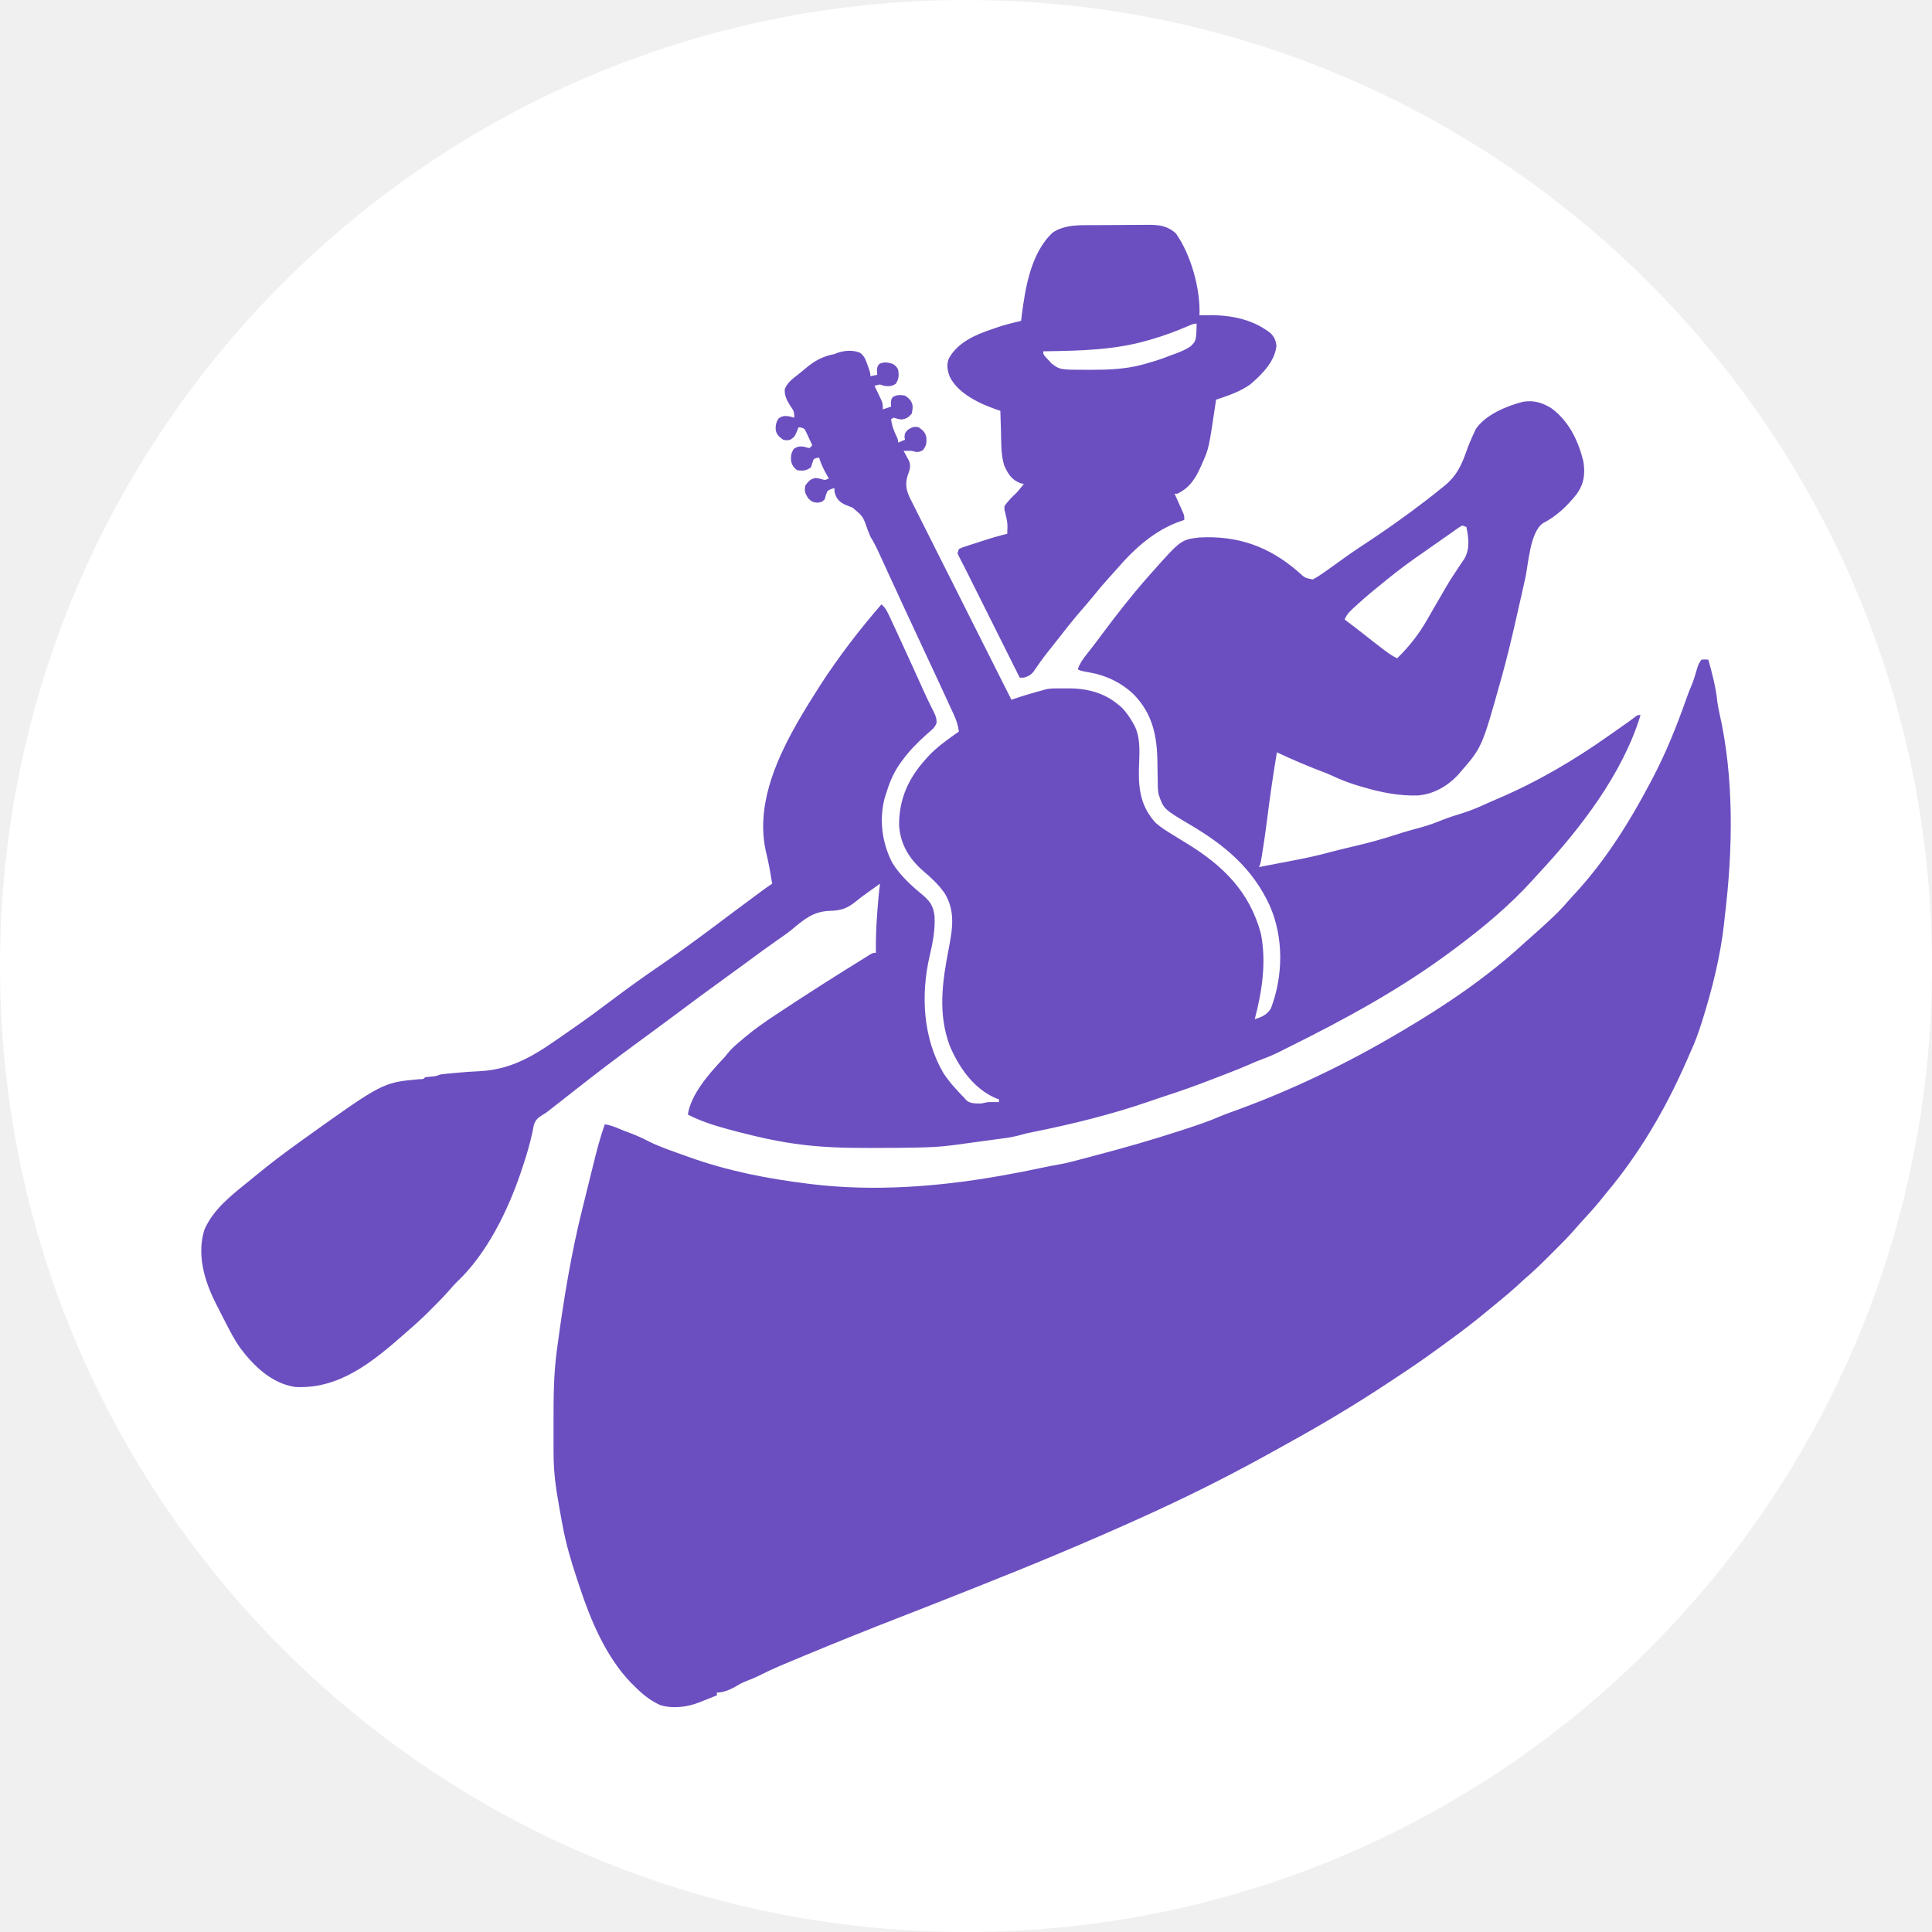
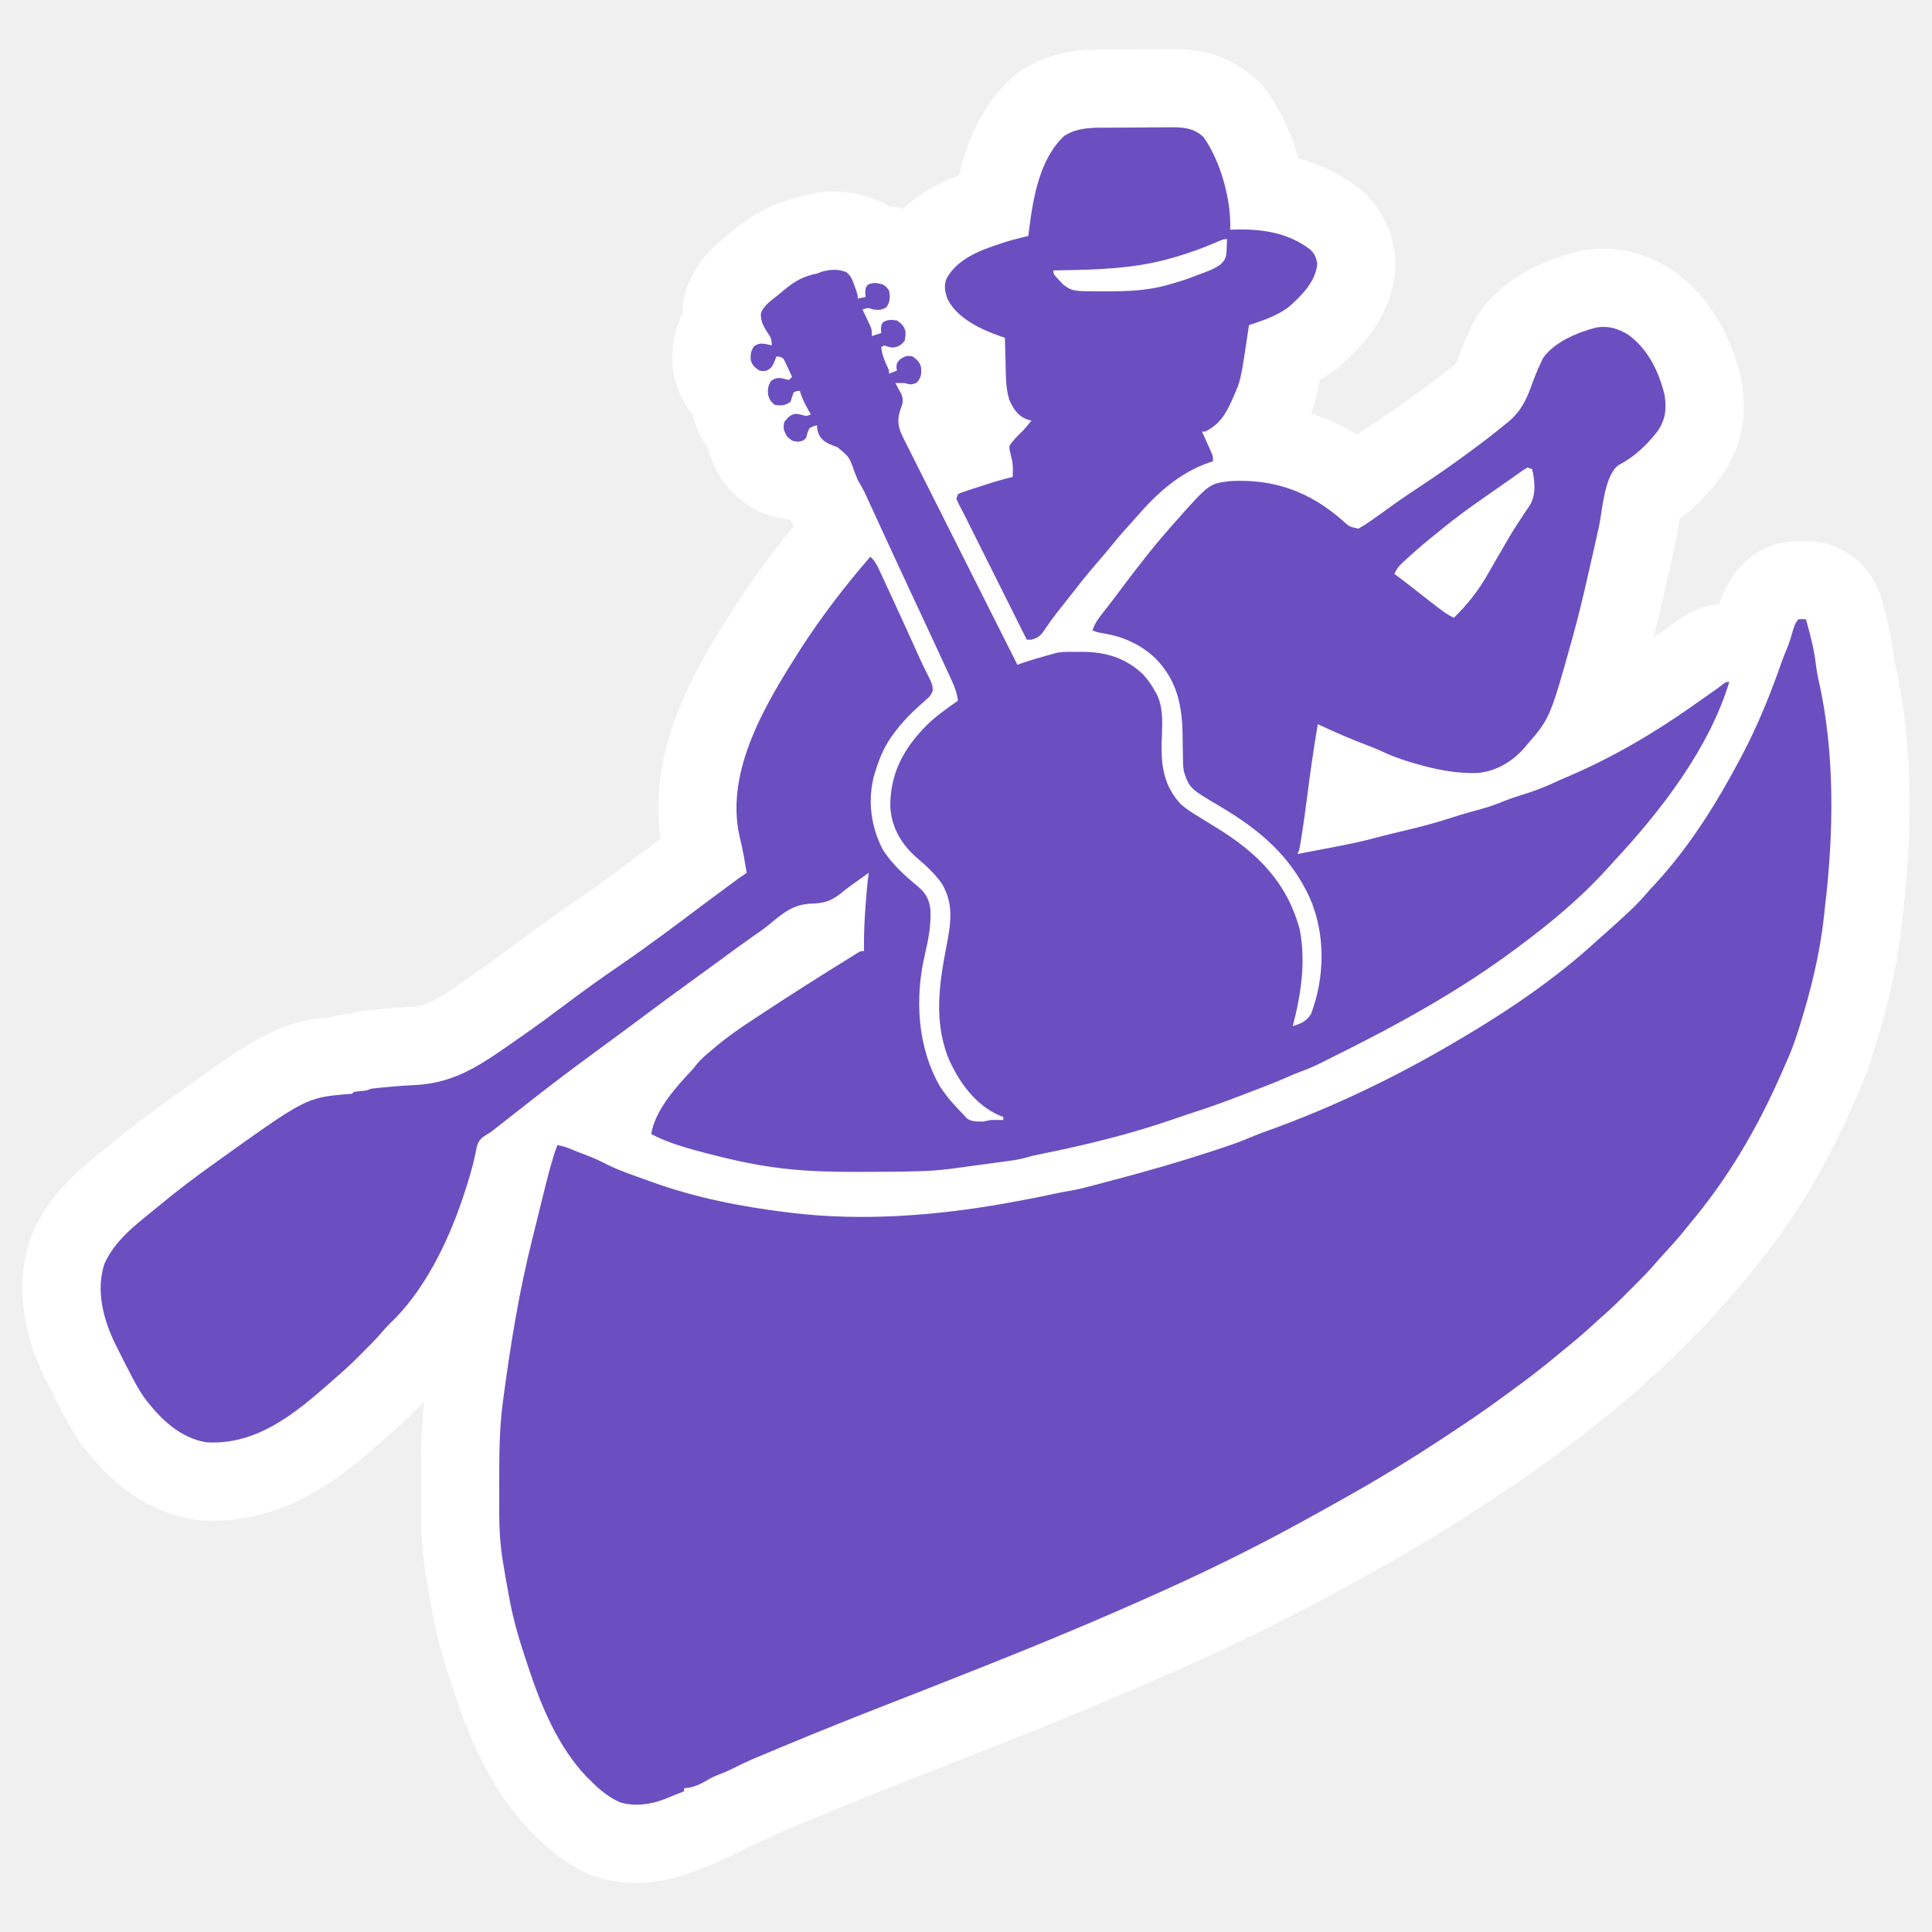
<svg xmlns="http://www.w3.org/2000/svg" viewBox="0 0 48 48">
-   <circle cx="24" cy="24" r="24" fill="#ffffff" />
-   <g transform="translate(2.600 2.365) scale(0.034354)">
+   <g transform="translate(-0.216 -0.482) scale(0.038874)">
    <path d="M 1154.77 408.218 C 1157.39 408.028 1157.39 408.028 1159.77 408.218 C 1162.63 418.358 1165.21 428.228 1166.31 438.728 C 1166.67 441.418 1167.12 443.928 1167.73 446.568 C 1178.5 493.468 1177.54 545.748 1171.77 593.218 C 1171.57 595.088 1171.38 596.968 1171.18 598.838 C 1168.56 622.558 1162.66 646.178 1155.52 668.908 C 1155.31 669.568 1155.1 670.238 1154.89 670.918 C 1152.58 678.238 1150.01 685.268 1146.77 692.218 C 1145.83 694.368 1144.89 696.518 1143.96 698.668 C 1128.84 733.138 1110.05 765.328 1085.77 794.218 C 1084.31 796.028 1082.85 797.838 1081.39 799.658 C 1077.29 804.678 1072.96 809.448 1068.54 814.198 C 1066.53 816.358 1064.6 818.578 1062.68 820.828 C 1058.16 826.008 1053.3 830.838 1048.43 835.688 C 1046.84 837.278 1045.25 838.868 1043.66 840.458 C 1038.2 845.928 1032.64 851.198 1026.77 856.218 C 1024.99 857.838 1023.22 859.458 1021.46 861.098 C 1017.05 865.108 1012.53 868.948 1007.89 872.688 C 1005.56 874.568 1003.26 876.478 1000.97 878.398 C 991.286 886.498 981.356 894.118 971.126 901.508 C 968.816 903.188 966.506 904.878 964.196 906.568 C 954.696 913.508 945.046 920.168 935.206 926.618 C 932.636 928.308 930.066 930.008 927.506 931.708 C 905.956 945.938 883.886 959.258 861.306 971.808 C 858.956 973.118 856.606 974.428 854.256 975.748 C 849.776 978.258 845.266 980.748 840.766 983.218 C 839.866 983.718 838.966 984.208 838.046 984.718 C 809.546 1000.38 780.406 1014.85 750.766 1028.22 C 749.976 1028.58 749.196 1028.93 748.386 1029.3 C 710.026 1046.63 671.246 1062.79 632.116 1078.29 C 629.656 1079.26 627.196 1080.24 624.726 1081.22 C 608.596 1087.62 592.466 1094.02 576.286 1100.29 C 552.996 1109.33 529.836 1118.62 506.766 1128.22 C 505.746 1128.64 505.746 1128.64 504.706 1129.08 C 500.446 1130.85 496.196 1132.62 491.956 1134.41 C 490.946 1134.83 489.936 1135.25 488.906 1135.68 C 483.476 1137.98 478.186 1140.47 472.936 1143.14 C 470.486 1144.36 468.016 1145.39 465.456 1146.34 C 462.876 1147.34 460.646 1148.29 458.266 1149.72 C 453.626 1152.51 448.236 1155.22 442.766 1155.22 C 442.766 1155.88 442.766 1156.54 442.766 1157.22 C 439.436 1158.55 436.096 1159.89 432.766 1161.22 C 431.916 1161.57 431.056 1161.92 430.176 1162.28 C 421.266 1165.75 410.766 1167.14 401.556 1164.19 C 394.176 1160.77 388.436 1155.97 382.766 1150.22 C 382.026 1149.49 381.296 1148.77 380.536 1148.02 C 362.376 1129.09 351.406 1102.81 343.336 1078.27 C 342.706 1076.35 342.066 1074.44 341.426 1072.53 C 337.256 1060 333.596 1047.52 331.206 1034.53 C 330.996 1033.42 330.786 1032.3 330.566 1031.15 C 329.306 1024.35 328.106 1017.55 327.016 1010.72 C 326.896 1010 326.786 1009.28 326.666 1008.53 C 325.216 999.128 324.616 989.868 324.636 980.348 C 324.636 979.238 324.636 978.118 324.626 976.968 C 324.626 974.618 324.636 972.268 324.636 969.918 C 324.636 966.388 324.636 962.858 324.626 959.328 C 324.626 942.318 324.686 925.228 326.956 908.338 C 327.076 907.378 327.206 906.418 327.336 905.428 C 331.886 871.458 337.386 837.428 345.766 804.188 C 346.776 800.208 347.756 796.218 348.736 792.228 C 349.706 788.278 350.676 784.328 351.656 780.378 C 352.136 778.418 352.626 776.458 353.106 774.498 C 355.626 764.268 358.146 754.128 361.766 744.218 C 365.286 744.858 368.286 745.808 371.556 747.268 C 374.366 748.478 377.216 749.528 380.076 750.598 C 384.906 752.438 389.506 754.468 394.056 756.908 C 402.196 760.848 410.826 763.738 419.326 766.778 C 420.396 767.168 421.476 767.548 422.576 767.948 C 450.526 777.988 479.326 783.608 508.766 787.218 C 510.206 787.398 510.206 787.398 511.666 787.578 C 556.056 792.898 602.416 789.458 646.266 781.778 C 647.096 781.638 647.926 781.488 648.776 781.338 C 658.736 779.588 668.636 777.668 678.516 775.538 C 682.426 774.698 686.326 773.928 690.266 773.278 C 695.066 772.438 699.746 771.218 704.456 769.958 C 705.286 769.738 706.126 769.518 706.986 769.288 C 708.726 768.828 710.466 768.358 712.206 767.898 C 714.596 767.268 716.986 766.638 719.366 766.008 C 739.086 760.798 758.626 755.158 778.016 748.838 C 778.926 748.548 779.836 748.258 780.766 747.948 C 789.686 745.048 798.496 742.078 807.106 738.338 C 809.776 737.218 812.456 736.218 815.176 735.248 C 856.796 720.358 897.736 700.708 935.766 678.218 C 936.686 677.678 937.606 677.138 938.556 676.578 C 969.476 658.358 999.916 637.788 1026.36 613.418 C 1028.4 611.558 1030.47 609.738 1032.55 607.928 C 1036.72 604.288 1040.79 600.558 1044.83 596.778 C 1045.5 596.168 1046.17 595.548 1046.86 594.908 C 1050.89 591.148 1054.61 587.238 1058.2 583.048 C 1060.24 580.668 1062.38 578.388 1064.52 576.098 C 1085.96 552.518 1102.97 525.318 1117.77 497.218 C 1118.14 496.528 1118.5 495.848 1118.88 495.138 C 1128.96 476.138 1137.05 456.008 1144.15 435.728 C 1145.13 432.948 1146.17 430.228 1147.36 427.538 C 1149.22 423.158 1150.48 418.678 1151.81 414.108 C 1152.77 411.218 1152.77 411.218 1154.77 408.218 Z M 546.399 186.328 C 549.499 188.808 550.269 191.058 551.579 194.778 C 551.999 195.938 552.419 197.098 552.849 198.288 C 553.769 201.218 553.769 201.218 553.769 203.218 C 555.419 202.888 557.069 202.558 558.769 202.218 C 558.679 201.288 558.599 200.358 558.519 199.408 C 558.769 196.218 558.769 196.218 560.329 194.278 C 563.869 192.738 566.079 193.228 569.769 194.218 C 572.199 195.778 572.199 195.778 573.769 198.218 C 574.579 202.298 574.419 205.208 572.139 208.717 C 569.119 210.627 567.289 210.597 563.769 210.217 C 562.779 209.887 561.789 209.557 560.769 209.217 C 558.619 209.607 558.619 209.607 556.769 210.217 C 557.199 211.107 557.629 211.997 558.079 212.917 C 558.639 214.087 559.189 215.257 559.769 216.467 C 560.599 218.207 560.599 218.207 561.449 219.987 C 562.769 223.217 562.769 223.217 562.769 227.217 C 564.749 226.557 566.729 225.897 568.769 225.217 C 568.709 224.457 568.639 223.687 568.579 222.907 C 568.769 220.217 568.769 220.217 569.829 218.407 C 572.949 216.497 575.189 216.727 578.769 217.217 C 581.699 219.217 583.389 220.667 584.249 224.187 C 584.389 226.277 584.389 226.277 583.769 230.217 C 581.309 233.027 579.859 234.087 576.139 234.527 C 573.769 234.217 573.769 234.217 570.769 233.217 C 570.109 233.547 569.449 233.877 568.769 234.217 C 569.269 239.077 570.839 242.907 572.929 247.267 C 573.769 249.217 573.769 249.217 573.769 251.217 C 575.419 250.557 577.069 249.897 578.769 249.217 C 578.659 248.477 578.559 247.737 578.449 246.967 C 578.769 244.217 578.769 244.217 580.949 241.907 C 584.049 240.047 585.249 239.427 588.769 240.217 C 591.739 242.267 593.449 243.807 594.259 247.417 C 594.499 251.597 594.319 253.557 591.579 256.847 C 588.279 258.457 587.199 258.277 583.769 257.217 C 582.449 257.217 581.129 257.217 579.769 257.217 C 579.109 257.217 578.449 257.217 577.769 257.217 C 578.139 257.877 578.509 258.547 578.899 259.227 C 579.369 260.117 579.839 260.997 580.329 261.907 C 580.809 262.777 581.279 263.647 581.769 264.537 C 583.279 268.597 582.159 271.157 580.699 275.097 C 578.799 281.457 579.709 285.987 582.649 291.827 C 582.959 292.457 583.269 293.087 583.589 293.727 C 584.629 295.817 585.689 297.887 586.739 299.967 C 587.489 301.467 588.239 302.957 588.989 304.457 C 591.019 308.517 593.059 312.567 595.109 316.617 C 597.249 320.857 599.379 325.097 601.499 329.347 C 605.529 337.377 609.569 345.397 613.619 353.417 C 618.219 362.557 622.809 371.697 627.399 380.837 C 636.839 399.637 646.299 418.427 655.769 437.217 C 656.369 437.017 656.979 436.807 657.599 436.597 C 658.399 436.337 659.199 436.067 660.029 435.787 C 660.819 435.527 661.609 435.257 662.429 434.987 C 665.619 433.937 668.839 433.007 672.079 432.097 C 673.839 431.597 673.839 431.597 675.629 431.087 C 676.669 430.797 677.699 430.517 678.769 430.217 C 679.389 430.037 680.009 429.857 680.649 429.677 C 684.959 428.747 689.429 429.037 693.829 429.027 C 694.819 429.017 695.799 429.007 696.819 428.997 C 711.949 428.967 724.819 432.717 736.059 443.347 C 739.109 446.697 741.659 450.207 743.769 454.217 C 744.109 454.807 744.459 455.407 744.819 456.017 C 749.639 465.657 748.189 477.127 747.959 487.617 C 747.669 502.617 749.619 514.897 760.189 526.347 C 764.129 529.777 768.549 532.517 773.019 535.217 C 773.859 535.737 774.699 536.257 775.569 536.797 C 777.959 538.277 780.359 539.747 782.769 541.217 C 808.889 557.217 828.059 576.097 836.219 606.427 C 840.259 627.187 837.039 647.987 831.769 668.217 C 836.779 666.717 840.669 665.037 843.439 660.437 C 852.379 636.817 852.769 609.187 842.549 586.007 C 830.039 558.967 810.179 542.447 784.889 527.527 C 765.829 516.217 765.829 516.217 762.209 505.587 C 761.559 502.127 761.589 498.667 761.559 495.157 C 761.529 493.537 761.499 491.917 761.469 490.297 C 761.429 487.767 761.389 485.237 761.369 482.707 C 761.149 463.437 757.929 447.197 743.839 432.987 C 735.289 424.927 724.449 419.677 712.949 417.597 C 705.989 416.327 705.989 416.327 703.769 415.217 C 705.219 410.957 707.349 407.927 710.139 404.407 C 711.049 403.247 711.959 402.087 712.869 400.927 C 713.339 400.327 713.819 399.717 714.309 399.087 C 716.759 395.937 719.129 392.737 721.519 389.527 C 731.839 375.727 742.359 362.147 753.769 349.217 C 754.569 348.307 755.369 347.387 756.199 346.447 C 778.339 321.517 778.339 321.517 791.439 319.887 C 819.529 318.277 842.469 326.497 863.559 345.017 C 868.029 349.127 868.029 349.127 873.769 350.217 C 876.289 348.877 878.409 347.557 880.699 345.907 C 881.369 345.447 882.029 344.987 882.709 344.507 C 884.739 343.097 886.759 341.657 888.769 340.217 C 889.599 339.627 889.599 339.627 890.439 339.017 C 892.589 337.477 894.729 335.937 896.869 334.387 C 902.649 330.237 908.579 326.327 914.519 322.407 C 924.799 315.597 934.859 308.547 944.769 301.217 C 945.639 300.577 945.639 300.577 946.529 299.917 C 953.409 294.847 960.169 289.657 966.769 284.217 C 967.639 283.527 968.499 282.847 969.399 282.137 C 977.569 275.367 981.229 267.717 984.699 257.847 C 986.259 253.427 988.029 249.147 990.019 244.907 C 990.799 243.207 990.799 243.207 991.599 241.477 C 998.489 231.117 1014.23 224.567 1025.97 221.677 C 1033.62 220.467 1039.92 222.397 1046.37 226.457 C 1058.9 235.657 1065.82 249.997 1069.41 264.867 C 1070.78 273.827 1070.02 280.697 1064.77 288.217 C 1057.89 296.927 1050.11 304.487 1040.13 309.557 C 1030.87 316.067 1029.69 338.527 1027.49 348.867 C 1026.45 353.677 1025.37 358.477 1024.27 363.277 C 1024.07 364.157 1023.87 365.027 1023.66 365.927 C 1023.25 367.737 1022.84 369.537 1022.42 371.347 C 1021.71 374.457 1021.01 377.577 1020.3 380.697 C 1017.36 393.607 1014.31 406.457 1010.77 419.217 C 1010.58 419.897 1010.39 420.587 1010.19 421.287 C 996.179 471.447 996.179 471.447 980.769 489.217 C 980.169 489.917 979.569 490.617 978.959 491.327 C 971.129 499.807 960.849 505.657 949.299 506.457 C 935.459 506.717 923.279 504.257 910.079 500.407 C 908.939 500.077 907.799 499.747 906.619 499.397 C 900.219 497.467 894.189 495.197 888.149 492.337 C 885.259 490.977 882.319 489.827 879.329 488.717 C 868.599 484.647 858.149 480.097 847.769 475.217 C 844.989 491.557 842.679 507.937 840.609 524.387 C 839.589 532.367 838.479 540.317 837.179 548.257 C 837.049 549.027 836.929 549.797 836.799 550.587 C 835.889 555.967 835.889 555.967 834.769 558.217 C 840.329 557.157 845.899 556.097 851.459 555.017 C 853.349 554.657 855.229 554.297 857.119 553.937 C 867.279 552.007 877.319 549.937 887.289 547.167 C 891.979 545.887 896.699 544.787 901.429 543.687 C 912.509 541.087 923.399 538.267 934.199 534.687 C 940.199 532.717 946.289 531.057 952.389 529.397 C 957.499 527.977 962.339 526.237 967.239 524.217 C 972.339 522.197 977.589 520.607 982.819 518.947 C 988.389 517.137 993.659 514.987 998.969 512.517 C 1001.78 511.217 1004.61 509.987 1007.47 508.777 C 1036.01 496.617 1062.44 481.087 1087.77 463.217 C 1089.31 462.137 1090.85 461.057 1092.39 459.967 C 1095.34 457.897 1098.28 455.827 1101.22 453.747 C 1101.84 453.307 1102.47 452.867 1103.11 452.417 C 1104.47 451.427 1105.8 450.407 1107.13 449.377 C 1108.77 448.217 1108.77 448.217 1110.77 448.217 C 1097.84 490.807 1067.14 530.537 1037.2 562.667 C 1035.76 564.217 1034.34 565.797 1032.93 567.377 C 1016.4 585.717 997.509 601.467 977.769 616.217 C 976.989 616.807 976.209 617.387 975.399 617.997 C 937.819 646.147 897.039 668.307 855.029 689.087 C 853.549 689.827 852.079 690.567 850.609 691.317 C 846.589 693.367 842.569 695.147 838.329 696.717 C 834.699 698.067 831.129 699.487 827.609 701.087 C 823.079 703.097 818.509 704.937 813.879 706.717 C 813.069 707.027 812.249 707.347 811.409 707.667 C 809.689 708.337 807.969 708.997 806.249 709.657 C 803.669 710.647 801.089 711.647 798.509 712.637 C 788.669 716.437 778.799 719.977 768.769 723.217 C 767.149 723.747 765.529 724.287 763.919 724.827 C 763.229 725.057 762.539 725.287 761.829 725.527 C 759.619 726.267 757.409 727.027 755.209 727.797 C 727.709 737.267 699.169 744.277 670.659 749.977 C 667.569 750.597 664.549 751.277 661.529 752.197 C 657.619 753.257 653.749 753.907 649.739 754.437 C 648.979 754.537 648.229 754.647 647.449 754.747 C 645.059 755.077 642.659 755.397 640.269 755.717 C 638.689 755.937 637.119 756.147 635.539 756.367 C 632.439 756.787 629.329 757.207 626.219 757.617 C 623.369 757.997 620.519 758.387 617.669 758.797 C 610.189 759.847 602.819 760.607 595.269 760.847 C 593.629 760.897 593.629 760.897 591.959 760.957 C 579.879 761.307 567.789 761.327 555.699 761.347 C 554.199 761.347 554.199 761.347 552.669 761.347 C 534.669 761.387 516.919 760.897 499.079 758.277 C 498.379 758.177 497.679 758.077 496.949 757.977 C 484.449 756.127 472.249 753.367 460.019 750.217 C 459.199 750.007 458.389 749.797 457.549 749.587 C 445.289 746.407 433.059 743.067 421.769 737.217 C 423.929 722.677 436.979 707.807 446.759 697.397 C 448.829 695.207 448.829 695.207 450.799 692.647 C 453.739 689.017 457.209 686.217 460.769 683.217 C 461.929 682.227 461.929 682.227 463.109 681.217 C 470.369 675.137 477.979 669.847 485.889 664.657 C 487.219 663.777 488.539 662.897 489.869 662.027 C 509.949 648.757 530.279 635.847 550.769 623.217 C 552.089 622.377 552.089 622.377 553.449 621.527 C 555.769 620.217 555.769 620.217 557.769 620.217 C 557.759 619.377 557.749 618.527 557.729 617.657 C 557.669 609.007 558.039 600.477 558.699 591.847 C 558.789 590.637 558.879 589.437 558.969 588.187 C 559.409 582.177 559.939 576.197 560.769 570.217 C 559.329 571.247 557.889 572.287 556.449 573.317 C 555.189 574.217 553.919 575.117 552.639 576.017 C 549.549 578.187 546.529 580.377 543.649 582.817 C 536.839 588.257 532.689 589.657 524.139 589.907 C 512.439 590.347 505.749 596.077 497.029 603.367 C 493.579 606.187 489.939 608.697 486.269 611.217 C 479.399 616.017 472.649 620.957 465.919 625.937 C 460.559 629.897 455.179 633.827 449.769 637.717 C 437.399 646.627 425.139 655.667 412.959 664.827 C 408.889 667.877 404.799 670.887 400.699 673.907 C 399.889 674.507 399.079 675.097 398.239 675.717 C 394.189 678.707 390.119 681.687 386.059 684.667 C 370.609 695.997 355.349 707.547 340.309 719.417 C 335.999 722.827 331.669 726.217 327.329 729.597 C 326.579 730.177 325.839 730.757 325.069 731.357 C 324.349 731.917 323.629 732.477 322.899 733.057 C 322.199 733.597 321.509 734.147 320.799 734.707 C 318.769 736.217 318.769 736.217 316.759 737.437 C 313.269 739.587 311.449 741.117 310.309 745.127 C 309.979 746.697 309.669 748.267 309.389 749.847 C 307.519 758.607 305.009 767.037 302.139 775.527 C 301.759 776.677 301.369 777.827 300.979 779.017 C 291.489 807.007 276.369 837.977 254.479 858.537 C 252.749 860.237 251.189 862.007 249.619 863.847 C 245.559 868.527 241.219 872.907 236.829 877.277 C 236.069 878.047 235.309 878.807 234.529 879.597 C 229.769 884.347 224.869 888.847 219.769 893.217 C 218.719 894.147 217.669 895.067 216.629 895.997 C 193.849 916.017 169.639 935.977 137.769 934.217 C 120.819 931.677 107.899 919.127 97.959 905.907 C 94.009 900.337 90.889 894.277 87.769 888.217 C 87.269 887.247 86.769 886.287 86.259 885.287 C 84.619 882.107 82.999 878.907 81.389 875.717 C 80.879 874.707 80.369 873.687 79.839 872.647 C 71.936 856.777 66.526 837.767 72.266 820.157 C 78.669 805.897 90.859 796.207 102.749 786.647 C 104.959 784.867 107.159 783.067 109.349 781.257 C 119.539 772.847 130.039 764.927 140.769 757.217 C 141.999 756.337 141.999 756.337 143.249 755.427 C 201.039 714.077 201.039 714.077 227.139 711.657 C 230.569 711.617 230.569 711.617 231.769 710.217 C 233.239 710.007 234.719 709.847 236.199 709.717 C 239.609 709.427 239.609 709.427 242.769 708.217 C 244.159 708.007 245.559 707.847 246.959 707.717 C 247.809 707.637 248.669 707.557 249.549 707.467 C 250.459 707.387 251.379 707.307 252.329 707.217 C 253.749 707.087 253.749 707.087 255.189 706.947 C 260.309 706.477 265.419 706.107 270.559 705.877 C 297.819 704.627 314.989 691.367 336.769 676.217 C 337.579 675.657 338.389 675.097 339.229 674.517 C 348.389 668.167 357.349 661.577 366.249 654.867 C 377.889 646.097 389.699 637.587 401.739 629.377 C 419.749 617.047 437.239 603.897 454.679 590.777 C 460.129 586.687 465.599 582.637 471.079 578.597 C 471.899 577.987 472.719 577.387 473.559 576.757 C 474.329 576.197 475.089 575.637 475.879 575.057 C 476.559 574.557 477.239 574.057 477.939 573.537 C 479.519 572.397 481.139 571.297 482.769 570.217 C 482.329 567.677 481.899 565.137 481.449 562.597 C 481.249 561.427 481.249 561.427 481.049 560.237 C 480.229 555.557 479.229 550.967 478.079 546.347 C 468.939 504.177 495.729 460.917 517.319 427.007 C 530.659 406.357 545.669 386.787 561.769 368.217 C 564.809 370.807 566.149 373.757 567.809 377.347 C 568.099 377.967 568.389 378.587 568.689 379.217 C 569.639 381.257 570.579 383.297 571.519 385.347 C 572.179 386.777 572.839 388.207 573.509 389.627 C 578.929 401.317 584.269 413.047 589.579 424.787 C 589.869 425.427 590.159 426.077 590.459 426.737 C 591.029 428.007 591.609 429.277 592.179 430.547 C 593.659 433.837 595.189 437.097 596.789 440.337 C 597.119 441.017 597.449 441.687 597.789 442.387 C 598.429 443.677 599.069 444.957 599.719 446.227 C 601.049 448.947 601.779 450.907 601.649 453.947 C 600.669 456.477 599.739 457.617 597.699 459.377 C 597.079 459.937 596.449 460.497 595.799 461.077 C 595.129 461.657 594.459 462.237 593.769 462.847 C 587.409 468.567 581.829 474.287 576.769 481.217 C 575.819 482.517 575.819 482.517 574.849 483.847 C 570.069 490.847 567.199 498.137 564.769 506.217 C 564.399 507.407 564.399 507.407 564.019 508.627 C 560.029 524.327 562.269 540.947 569.639 555.157 C 575.399 564.527 583.959 572.147 592.389 579.097 C 597.349 583.427 599.389 587.057 600.179 593.667 C 600.719 603.577 598.879 612.947 596.629 622.577 C 590.129 650.587 591.809 681.787 606.449 706.967 C 610.829 713.747 616.139 719.487 621.769 725.217 C 622.529 726.107 622.529 726.107 623.319 727.007 C 626.199 729.417 630.149 729.137 633.769 729.217 C 635.439 728.927 637.109 728.597 638.769 728.217 C 641.439 728.127 644.089 728.177 646.769 728.217 C 646.769 727.557 646.769 726.897 646.769 726.217 C 646.049 725.957 645.329 725.697 644.589 725.437 C 628.529 718.527 617.849 703.187 611.229 687.597 C 602.499 664.337 605.769 641.257 610.389 617.467 C 613.129 603.147 615.449 590.127 607.409 577.007 C 603.019 570.857 597.599 565.737 591.829 560.907 C 581.809 552.167 575.509 541.777 574.559 528.347 C 574.279 509.447 581.209 494.097 593.769 480.217 C 594.419 479.487 595.069 478.747 595.739 477.997 C 602.289 471.047 609.999 465.697 617.769 460.217 C 617.179 455.517 615.859 451.767 613.879 447.467 C 613.439 446.507 613.439 446.507 612.989 445.517 C 612.029 443.417 611.049 441.317 610.079 439.217 C 609.399 437.737 608.719 436.257 608.039 434.777 C 605.959 430.247 603.869 425.737 601.769 421.217 C 601.449 420.537 601.139 419.867 600.809 419.167 C 597.319 411.637 593.809 404.117 590.289 396.607 C 587.349 390.337 584.429 384.057 581.519 377.777 C 580.999 376.677 580.489 375.577 579.959 374.437 C 577.059 368.177 574.169 361.917 571.289 355.647 C 569.649 352.077 567.999 348.507 566.359 344.937 C 565.549 343.177 564.749 341.417 563.939 339.657 C 562.809 337.187 561.679 334.717 560.539 332.257 C 560.199 331.517 559.869 330.777 559.519 330.017 C 557.789 326.267 555.939 322.727 553.769 319.217 C 553.089 317.627 552.439 316.027 551.829 314.407 C 548.449 304.537 548.449 304.537 540.769 298.217 C 540.049 297.947 539.329 297.677 538.589 297.407 C 534.429 295.767 531.529 294.607 529.199 290.657 C 527.769 287.217 527.769 287.217 527.769 284.217 C 525.279 284.777 525.279 284.777 522.769 286.217 C 521.529 289.177 521.529 289.177 520.769 292.217 C 518.769 294.217 518.769 294.217 515.449 294.717 C 511.769 294.217 511.769 294.217 508.829 291.597 C 506.579 287.907 505.869 286.417 506.769 282.217 C 509.089 279.167 510.459 277.407 514.329 276.847 C 516.769 277.217 516.769 277.217 518.889 277.777 C 520.979 278.437 520.979 278.437 523.769 277.217 C 523.429 276.637 523.089 276.057 522.739 275.457 C 520.269 271.127 518.129 267.047 516.769 262.217 C 514.799 262.247 514.799 262.247 512.769 263.217 C 512.049 265.197 511.379 267.197 510.769 269.217 C 507.029 271.707 505.179 271.757 500.769 271.217 C 498.189 269.107 497.019 267.547 496.389 264.247 C 496.189 260.777 496.509 258.607 498.449 255.717 C 501.219 253.927 502.529 253.817 505.769 254.217 C 506.489 254.427 507.209 254.627 507.949 254.847 C 508.549 254.967 509.149 255.087 509.769 255.217 C 510.429 254.557 511.089 253.897 511.769 253.217 C 510.869 251.227 509.949 249.257 509.019 247.277 C 508.509 246.177 507.999 245.077 507.469 243.937 C 506.049 241.077 506.049 241.077 503.559 240.337 C 502.969 240.297 502.379 240.257 501.769 240.217 C 501.329 241.327 500.899 242.447 500.449 243.597 C 498.769 247.217 498.769 247.217 495.769 249.217 C 493.389 249.657 493.389 249.657 490.769 249.217 C 487.959 247.217 486.109 245.707 485.309 242.247 C 485.129 238.787 485.509 236.587 487.449 233.717 C 490.219 231.927 491.529 231.817 494.769 232.217 C 496.109 232.507 497.449 232.827 498.769 233.217 C 498.769 228.797 498.189 228.007 495.769 224.527 C 493.319 220.507 491.509 217.287 491.879 212.497 C 493.779 207.637 498.109 204.648 502.119 201.518 C 503.779 200.208 505.389 198.848 507.009 197.468 C 513.529 192.018 519.319 188.828 527.769 187.218 C 529.279 186.628 529.279 186.628 530.829 186.028 C 536.029 184.588 541.359 184.208 546.399 186.328 Z M 977.576 313.888 C 976.286 314.838 974.986 315.758 973.686 316.668 C 970.726 318.718 970.726 318.718 961.076 325.488 C 958.526 327.278 955.976 329.068 953.416 330.848 C 944.416 337.078 935.666 343.498 927.186 350.418 C 926.046 351.358 924.906 352.288 923.766 353.218 C 918.066 357.748 912.506 362.378 907.116 367.278 C 906.466 367.878 905.836 368.448 905.206 369.028 C 901.796 372.118 898.406 374.788 896.766 379.218 C 901.136 382.458 905.456 385.748 909.726 389.118 C 914.406 392.808 919.086 396.498 923.826 400.098 C 924.356 400.498 924.876 400.888 925.386 401.278 C 928.426 403.578 931.286 405.648 934.766 407.218 C 943.286 398.898 950.356 389.928 956.266 379.608 C 958.156 376.288 960.066 372.978 961.976 369.668 C 963.156 367.638 964.336 365.618 965.516 363.598 C 968.486 358.438 971.436 353.278 974.666 348.278 C 975.306 347.308 975.936 346.368 976.556 345.428 C 977.746 343.608 978.946 341.788 980.146 339.968 C 981.256 338.378 982.346 336.768 983.416 335.138 C 987.416 328.158 986.466 319.848 984.766 312.218 C 983.746 311.878 982.756 311.548 981.766 311.218 C 979.156 312.748 979.156 312.748 977.576 313.888 Z M 716.829 93.978 C 717.499 93.978 718.159 93.968 718.849 93.968 C 722.369 93.948 725.899 93.928 729.419 93.918 C 733.039 93.908 736.659 93.878 740.269 93.838 C 743.079 93.808 745.879 93.798 748.679 93.798 C 750.659 93.788 752.639 93.768 754.609 93.738 C 762.659 93.758 768.489 94.378 774.689 99.938 C 785.639 115.308 792.599 140.378 791.769 159.218 C 793.199 159.168 793.199 159.168 794.669 159.108 C 812.199 158.668 828.809 161.008 843.099 172.018 C 845.999 174.978 846.709 176.898 847.449 181.028 C 846.389 192.628 836.979 201.868 828.579 209.1 C 821.279 214.38 812.249 217.39 803.769 220.22 C 803.639 221.08 803.519 221.94 803.389 222.83 C 798.579 255.38 798.579 255.38 793.769 266.22 C 793.349 267.18 793.349 267.18 792.929 268.15 C 789.029 276.94 784.799 283.9 775.769 288.22 C 775.109 288.22 774.449 288.22 773.769 288.22 C 774.269 289.34 774.779 290.46 775.299 291.61 C 775.959 293.09 776.609 294.56 777.269 296.03 C 777.599 296.77 777.939 297.51 778.279 298.27 C 778.749 299.34 778.749 299.34 779.239 300.43 C 779.529 301.08 779.819 301.73 780.119 302.41 C 780.769 304.22 780.769 304.22 780.769 307.22 C 780.109 307.43 779.459 307.63 778.779 307.85 C 759.519 314.35 744.719 327.89 731.639 343.06 C 729.589 345.42 727.499 347.72 725.389 350.03 C 721.519 354.32 717.849 358.75 714.209 363.25 C 711.489 366.56 708.699 369.79 705.889 373.03 C 700.439 379.35 695.248 385.85 690.138 392.46 C 688.738 394.25 687.329 396.04 685.919 397.82 C 684.969 399.02 684.029 400.21 683.079 401.41 C 682.389 402.27 682.389 402.27 681.689 403.15 C 678.139 407.67 674.829 412.33 671.619 417.11 C 669.469 419.55 667.869 420.33 664.769 421.22 C 663.779 421.22 662.789 421.22 661.769 421.22 C 622.929 343.54 622.929 343.54 621.849 341.36 C 621.109 339.9 620.349 338.44 619.559 336.99 C 618.559 335.1 617.659 333.16 616.769 331.22 C 617.099 330.23 617.429 329.24 617.769 328.22 C 620.229 327.08 620.229 327.08 623.488 326.03 C 624.669 325.64 625.849 325.25 627.059 324.85 C 628.309 324.46 629.549 324.06 630.829 323.66 C 632.049 323.26 633.259 322.86 634.519 322.45 C 640.559 320.48 646.579 318.65 652.769 317.22 C 653.039 309.29 653.039 309.29 651.209 301.66 C 650.629 299.48 650.629 299.48 650.769 297.22 C 653.289 293.39 656.469 290.38 659.769 287.22 C 660.809 286.03 661.829 284.82 662.829 283.59 C 663.789 282.42 663.789 282.42 664.769 281.22 C 663.439 280.88 663.439 280.88 662.079 280.53 C 655.779 278.03 653.229 273.71 650.559 267.79 C 648.039 259.62 648.459 250.68 648.209 242.22 C 648.159 240.86 648.119 239.5 648.069 238.14 C 647.969 234.83 647.869 231.52 647.769 228.22 C 646.419 227.79 646.419 227.79 645.039 227.35 C 632.679 223.08 617.238 215.8 611.209 203.658 C 609.439 198.858 608.599 194.988 610.659 190.098 C 617.209 178.668 629.799 173.158 641.769 169.218 C 642.559 168.928 643.349 168.648 644.159 168.358 C 650.249 166.208 656.499 164.708 662.769 163.218 C 662.929 161.908 663.079 160.598 663.249 159.258 C 665.829 139.038 669.919 113.858 685.769 99.218 C 695.059 93.228 706.189 94.038 716.829 93.978 Z M 782.356 167.458 C 773.956 171.058 765.516 174.148 756.716 176.668 C 755.726 176.948 755.726 176.948 754.766 177.218 C 730.866 184.228 706.416 184.768 681.686 185.178 C 680.696 185.188 679.726 185.208 678.766 185.218 C 678.766 187.218 678.766 187.218 680.416 189.308 C 681.196 190.128 681.946 190.928 682.706 191.718 C 683.456 192.538 684.186 193.328 684.916 194.128 C 690.996 198.598 690.996 198.598 711.206 198.598 C 711.986 198.598 712.756 198.598 713.516 198.598 C 726.116 198.588 738.246 198.138 750.486 194.858 C 751.266 194.638 752.016 194.428 752.766 194.218 C 757.396 192.938 761.946 191.558 766.446 189.888 C 767.886 189.328 769.326 188.778 770.766 188.218 C 775.826 186.418 780.886 184.668 785.346 181.618 C 789.376 177.648 789.376 177.648 789.766 165.218 C 787.576 165.218 787.576 165.218 782.356 167.458 Z" fill="#6b4fc0" fill-rule="evenodd" stroke="#ffffff" stroke-width="100" stroke-linejoin="round" stroke-linecap="round" paint-order="stroke" />
  </g>
</svg>
